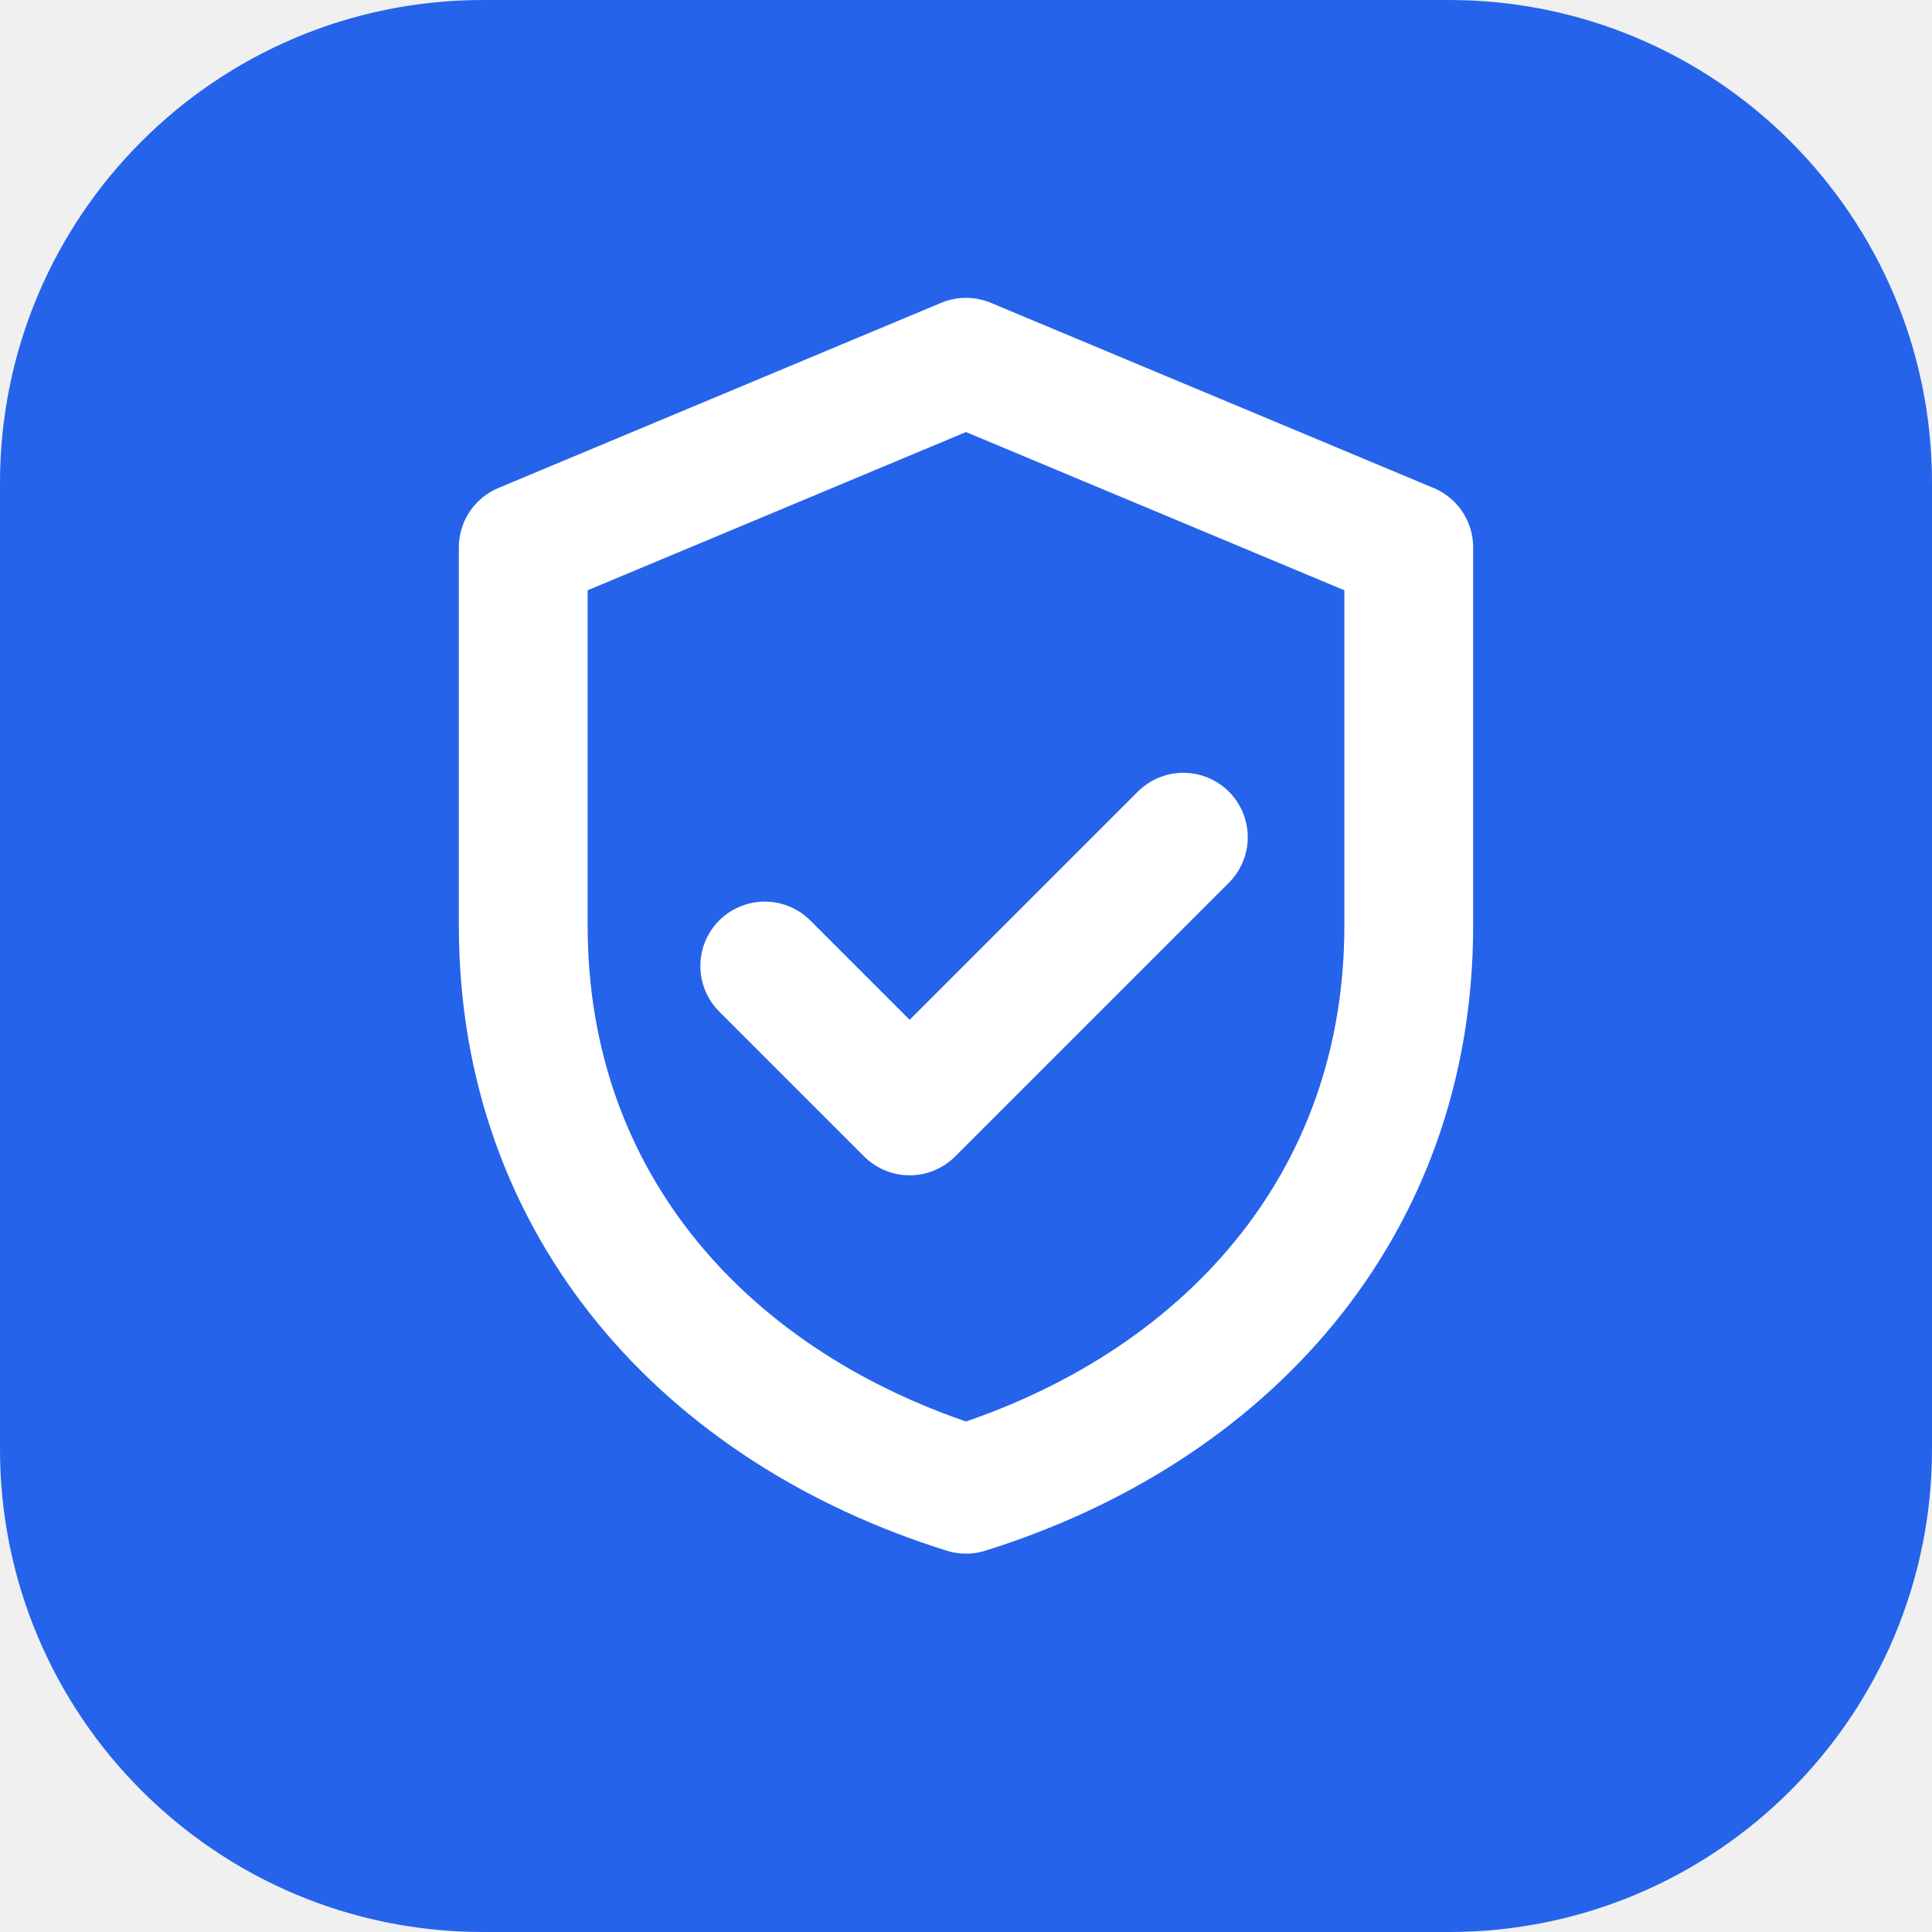
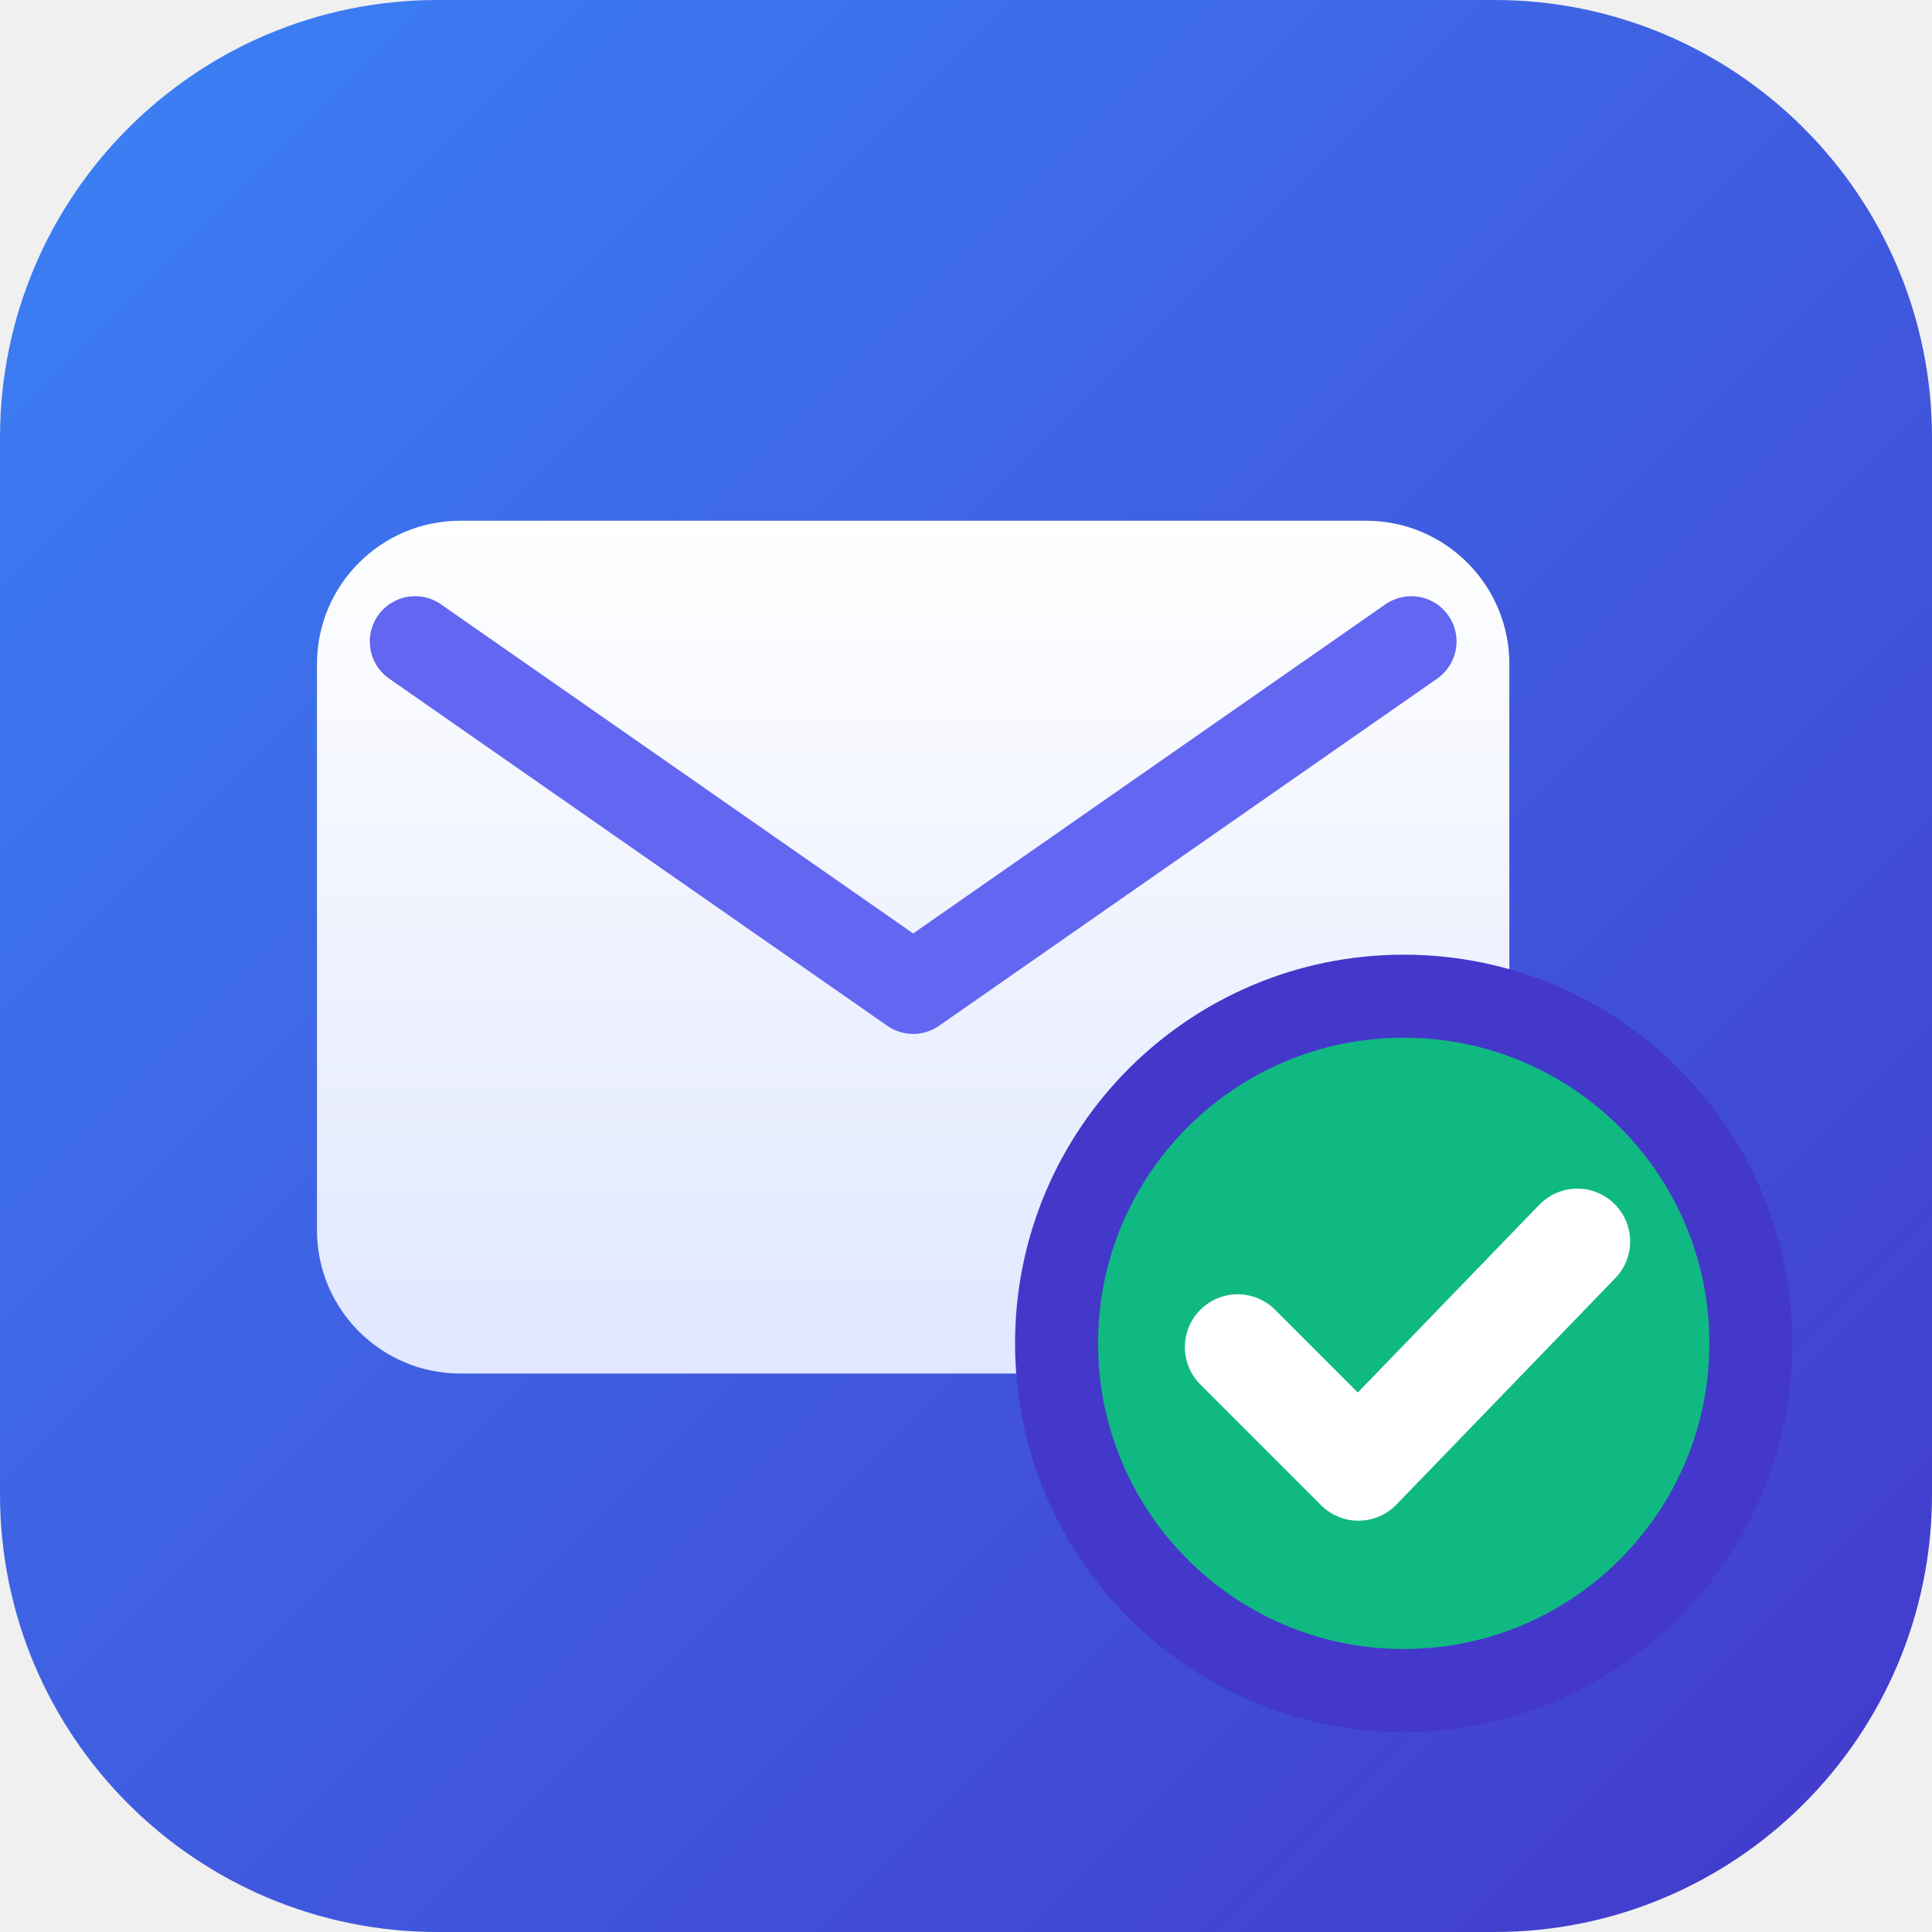
- <svg xmlns="http://www.w3.org/2000/svg" viewBox="0 0 24 24">
-   <rect width="24" height="24" rx="6" fill="#2563eb" />
-   <path d="M12 4.5l5.5 2.3v4.7c0 3.5-2.3 6-5.5 7-3.2-1-5.5-3.5-5.5-7V6.8z" fill="none" stroke="#fff" stroke-width="1.6" stroke-linejoin="round" />
-   <path d="M9.5 12l1.8 1.8 3.4-3.4" fill="none" stroke="#fff" stroke-width="1.6" stroke-linecap="round" stroke-linejoin="round" />
+ <svg xmlns="http://www.w3.org/2000/svg" viewBox="0 0 512 512" role="img" aria-label="SafeInbox">
+   <defs>
+     <linearGradient id="tile" x1="0" y1="0" x2="1" y2="1">
+       <stop offset="0" stop-color="#3b82f6" />
+       <stop offset="1" stop-color="#4338ca" />
+     </linearGradient>
+     <linearGradient id="paper" x1="0" y1="0" x2="0" y2="1">
+       <stop offset="0" stop-color="#ffffff" />
+       <stop offset="1" stop-color="#e0e7ff" />
+     </linearGradient>
+   </defs>
+   <rect width="512" height="512" rx="116" fill="url(#tile)" />
+   <rect x="84" y="138" width="316" height="226" rx="38" fill="url(#paper)" />
+   <path d="M110 170 L242 262 L374 170" fill="none" stroke="#6366f1" stroke-width="24" stroke-linecap="round" stroke-linejoin="round" />
+   <circle cx="372" cy="356" r="92" fill="#10b981" stroke="#4338ca" stroke-width="22" />
+   <path d="M328 357 L360 389 L418 329" fill="none" stroke="#ffffff" stroke-width="28" stroke-linecap="round" stroke-linejoin="round" />
</svg>
